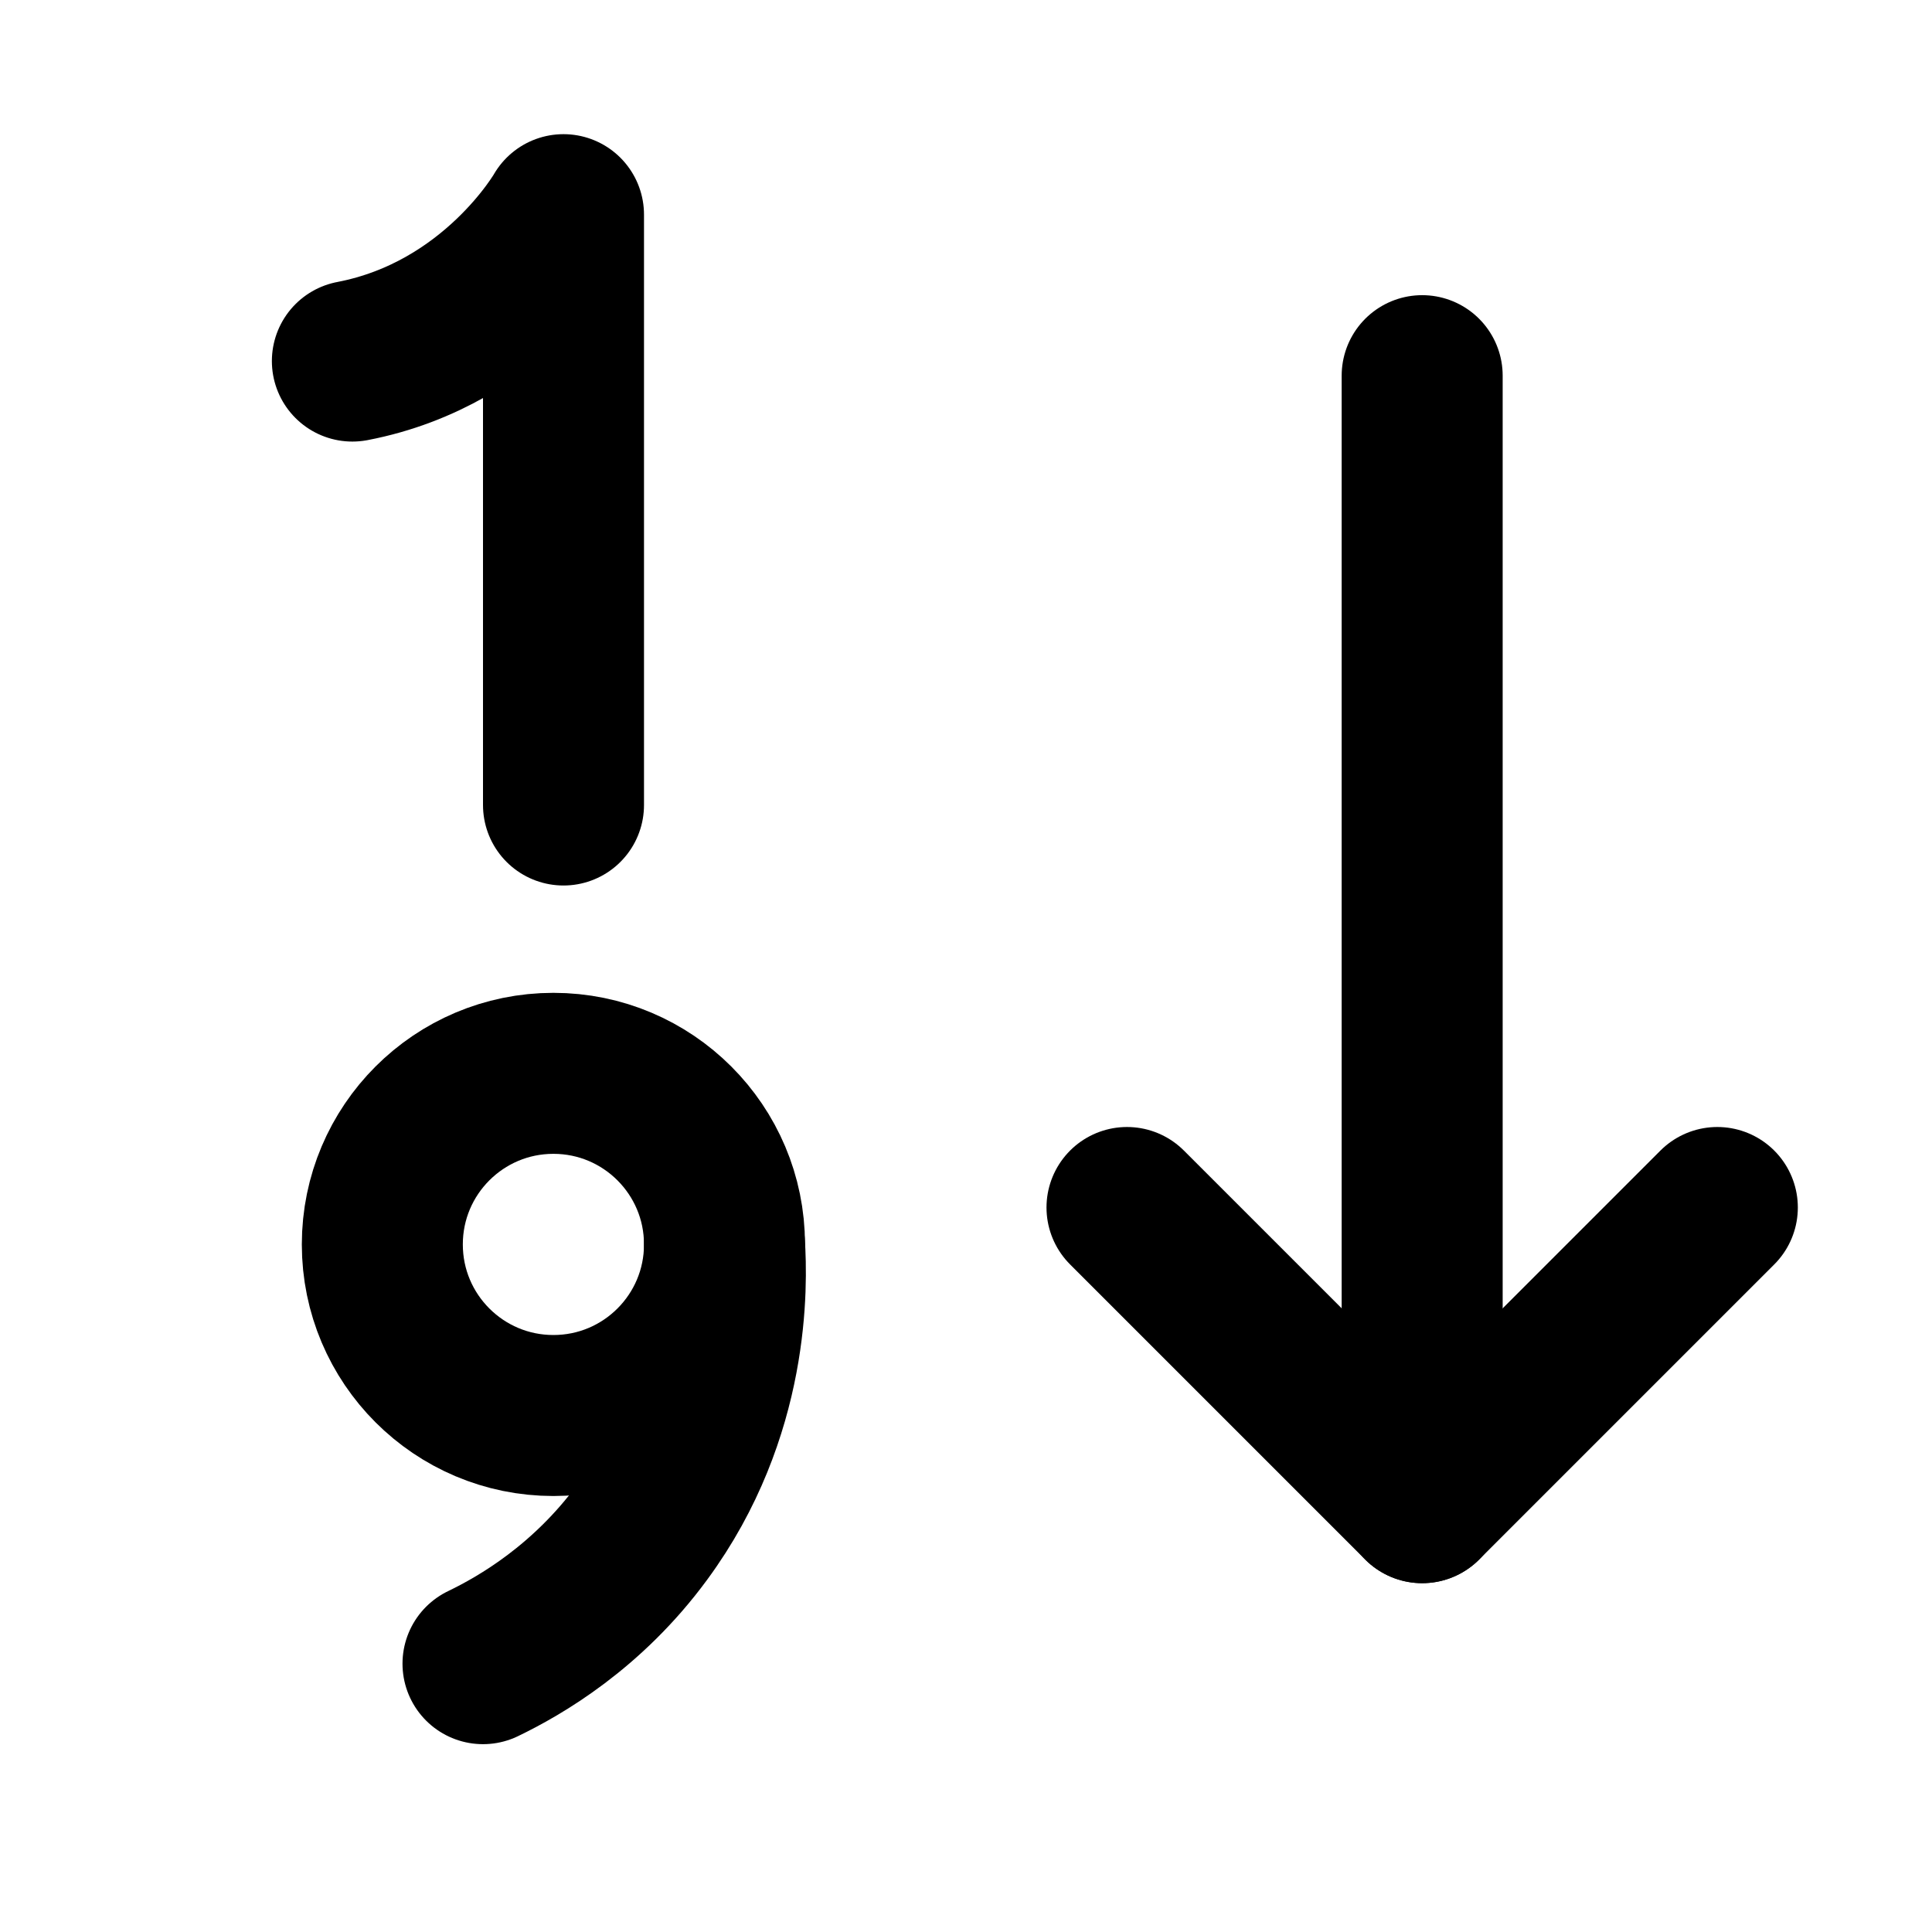
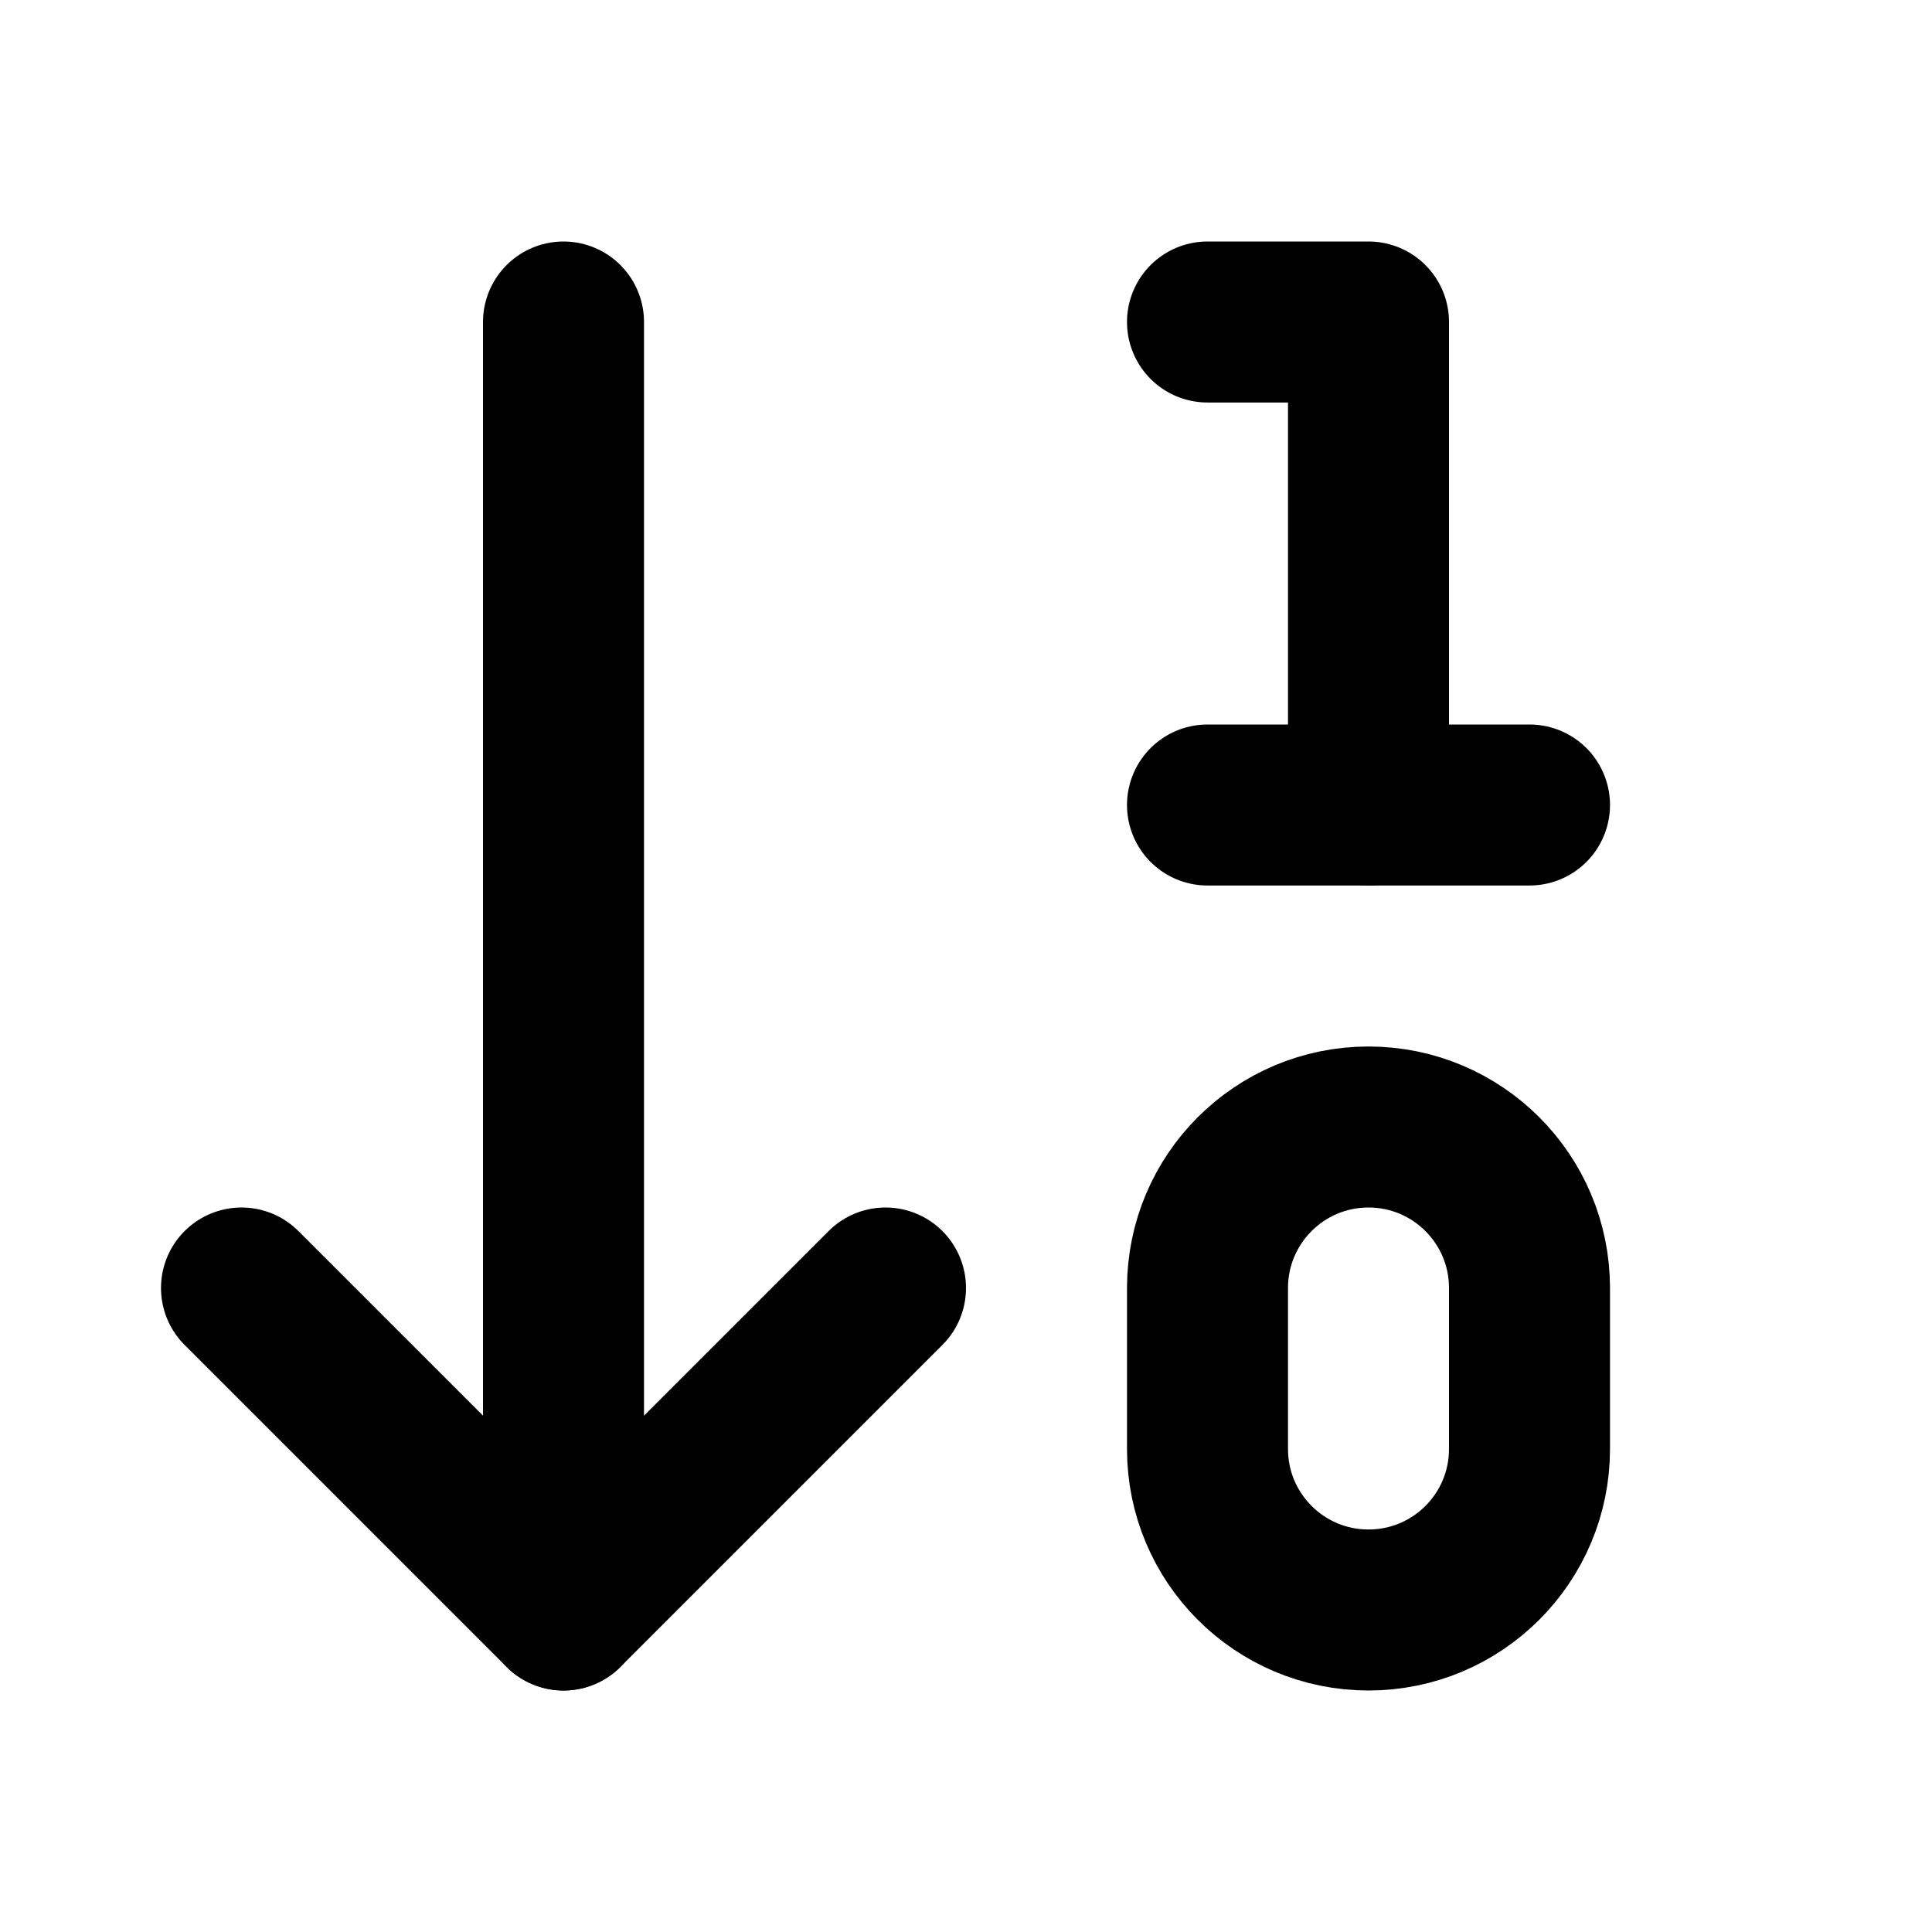
- <svg xmlns="http://www.w3.org/2000/svg" width="18" height="18" view-box="0 0 18 18" fill="none">
-   <polyline points="16 11.25 13.25 14 10.5 11.25" fill="none" stroke="currentColor" stroke-linecap="round" stroke-linejoin="round" stroke-width="1.5" />
-   <line x1="13.25" y1="14" x2="13.25" y2="3.5" fill="none" stroke="currentColor" stroke-linecap="round" stroke-linejoin="round" stroke-width="1.5" />
-   <path d="M5.25,7.5V2s-.63,1.108-1.967,1.364" fill="none" stroke="currentColor" stroke-linecap="round" stroke-linejoin="round" stroke-width="1.5" />
-   <circle cx="5.156" cy="11.594" r="1.594" fill="none" stroke="currentColor" stroke-linecap="round" stroke-linejoin="round" stroke-width="1.5" />
-   <path d="M4.5,15.5c.351-.169,.973-.53,1.484-1.226,.82-1.114,.789-2.316,.766-2.681" fill="none" stroke="currentColor" stroke-linecap="round" stroke-linejoin="round" stroke-width="1.5" />
+ <svg xmlns="http://www.w3.org/2000/svg" width="18" height="18" viewBox="0 0 24 24" fill="none" stroke="currentColor" stroke-width="2" stroke-linecap="round" stroke-linejoin="round">
+   <path d="m3 16 4 4 4-4" />
+   <path d="M7 20V4" />
+   <path d="M17 10V4h-2" />
+   <path d="M15 10h4" />
+   <rect x="15" y="14" width="4" height="6" ry="2" />
</svg>
